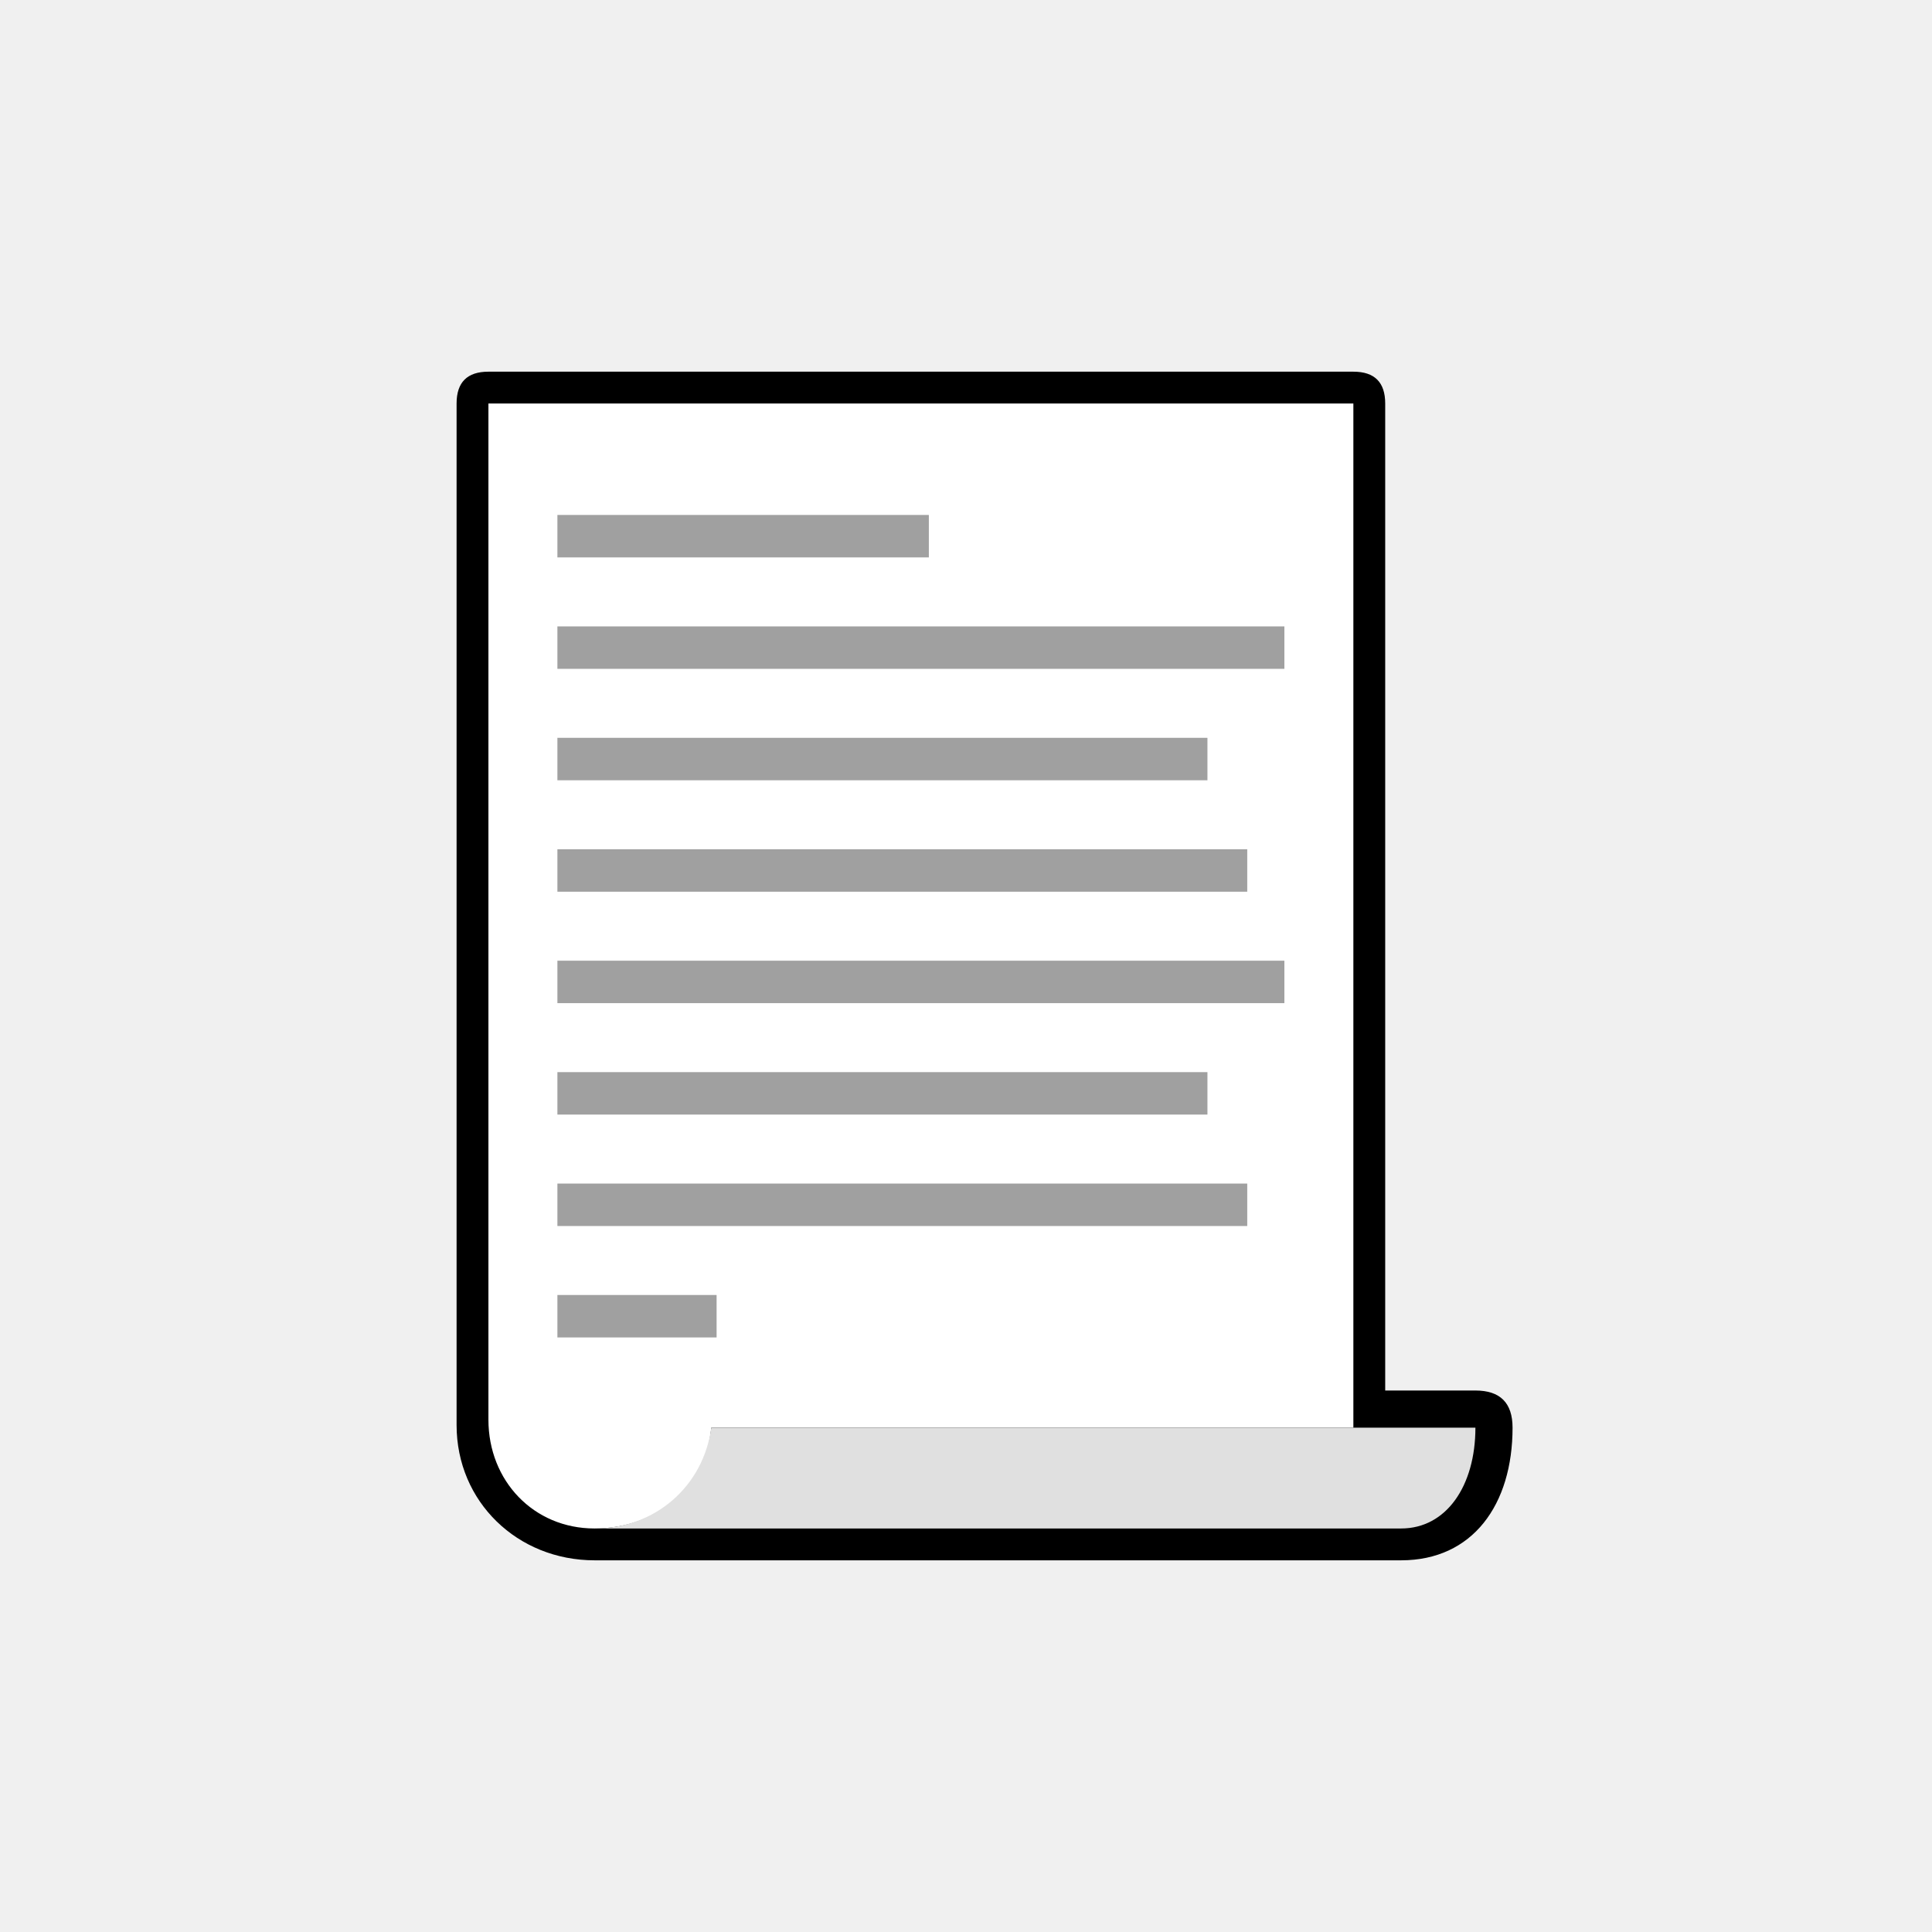
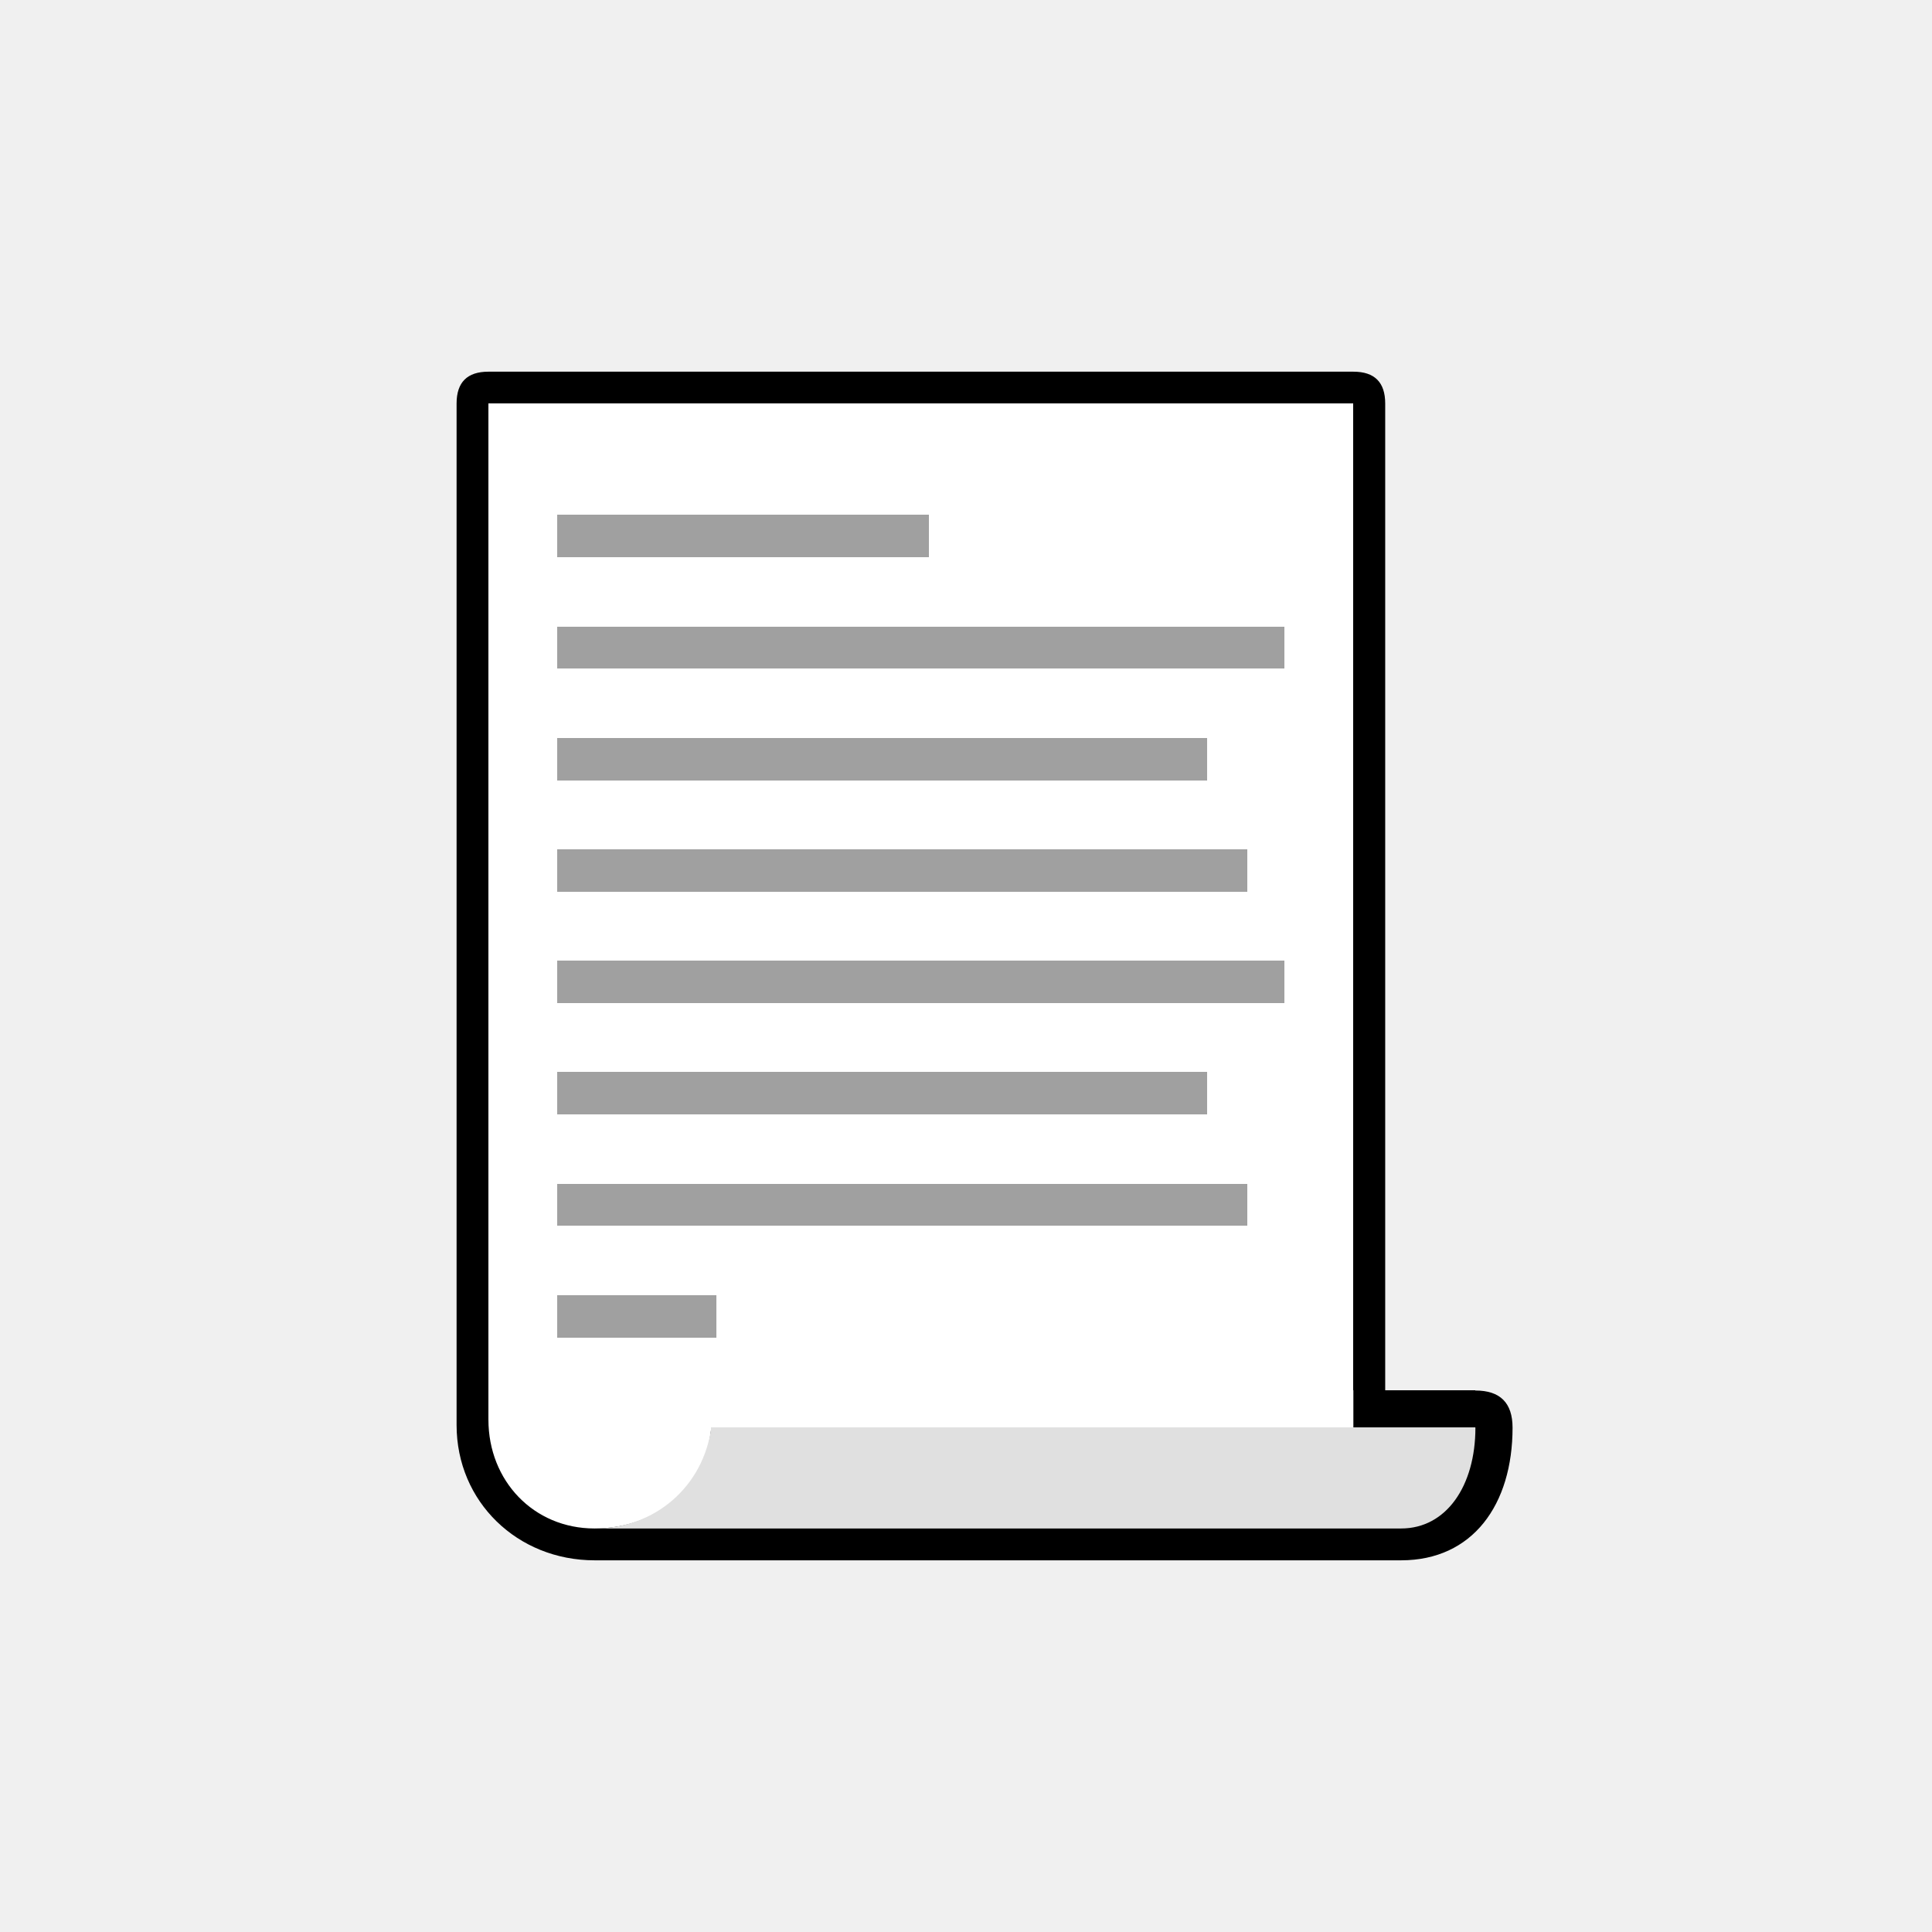
<svg xmlns="http://www.w3.org/2000/svg" width="512" height="512" viewBox="0 0 512 512">
  <g transform="translate(76 76) scale(0.703125)">
    <path d="M76 32H402Q414 32 414 44V416H448Q462 416 462 430C462 459 447 480 420 480H116C87 480 64 458 64 429V44Q64 32 76 32Z" fill="#000000" />
    <path d="M76 44H402V430H160C158 452 140 468 116 468C93 468 76 450 76 427Z" fill="#ffffff" />
    <path d="M160 430H448C448 452 437 468 420 468H116C139 468 157 452 160 430Z" fill="#e0e0e0" />
-     <g fill="#a0a0a0">
+     <g shape-rendering="crispEdges">
+       <path d="M76 32H402V44H76Z M64 44H76V427H64Z M402 44H414V416H402Z M414 416H448V430H414Z" fill="#000000" />
+       <path d="M76 44H402V427H76Z M160 427H402V430H160Z" fill="#ffffff" />
+       <path d="M160 430H448V431H160Z" fill="#e0e0e0" />
+     </g>
+     <g fill="#a0a0a0" shape-rendering="crispEdges">
      <path d="M102 86h140v16H102z" />
      <path d="M102 128h274v16H102z" />
      <path d="M102 170h245v16H102z" />
      <path d="M102 212h260v16H102z" />
      <path d="M102 254h274v16H102z" />
      <path d="M102 296h245v16H102z" />
      <path d="M102 338h260v16H102z" />
      <path d="M102 380h60v16h-60z" />
    </g>
  </g>
</svg>
